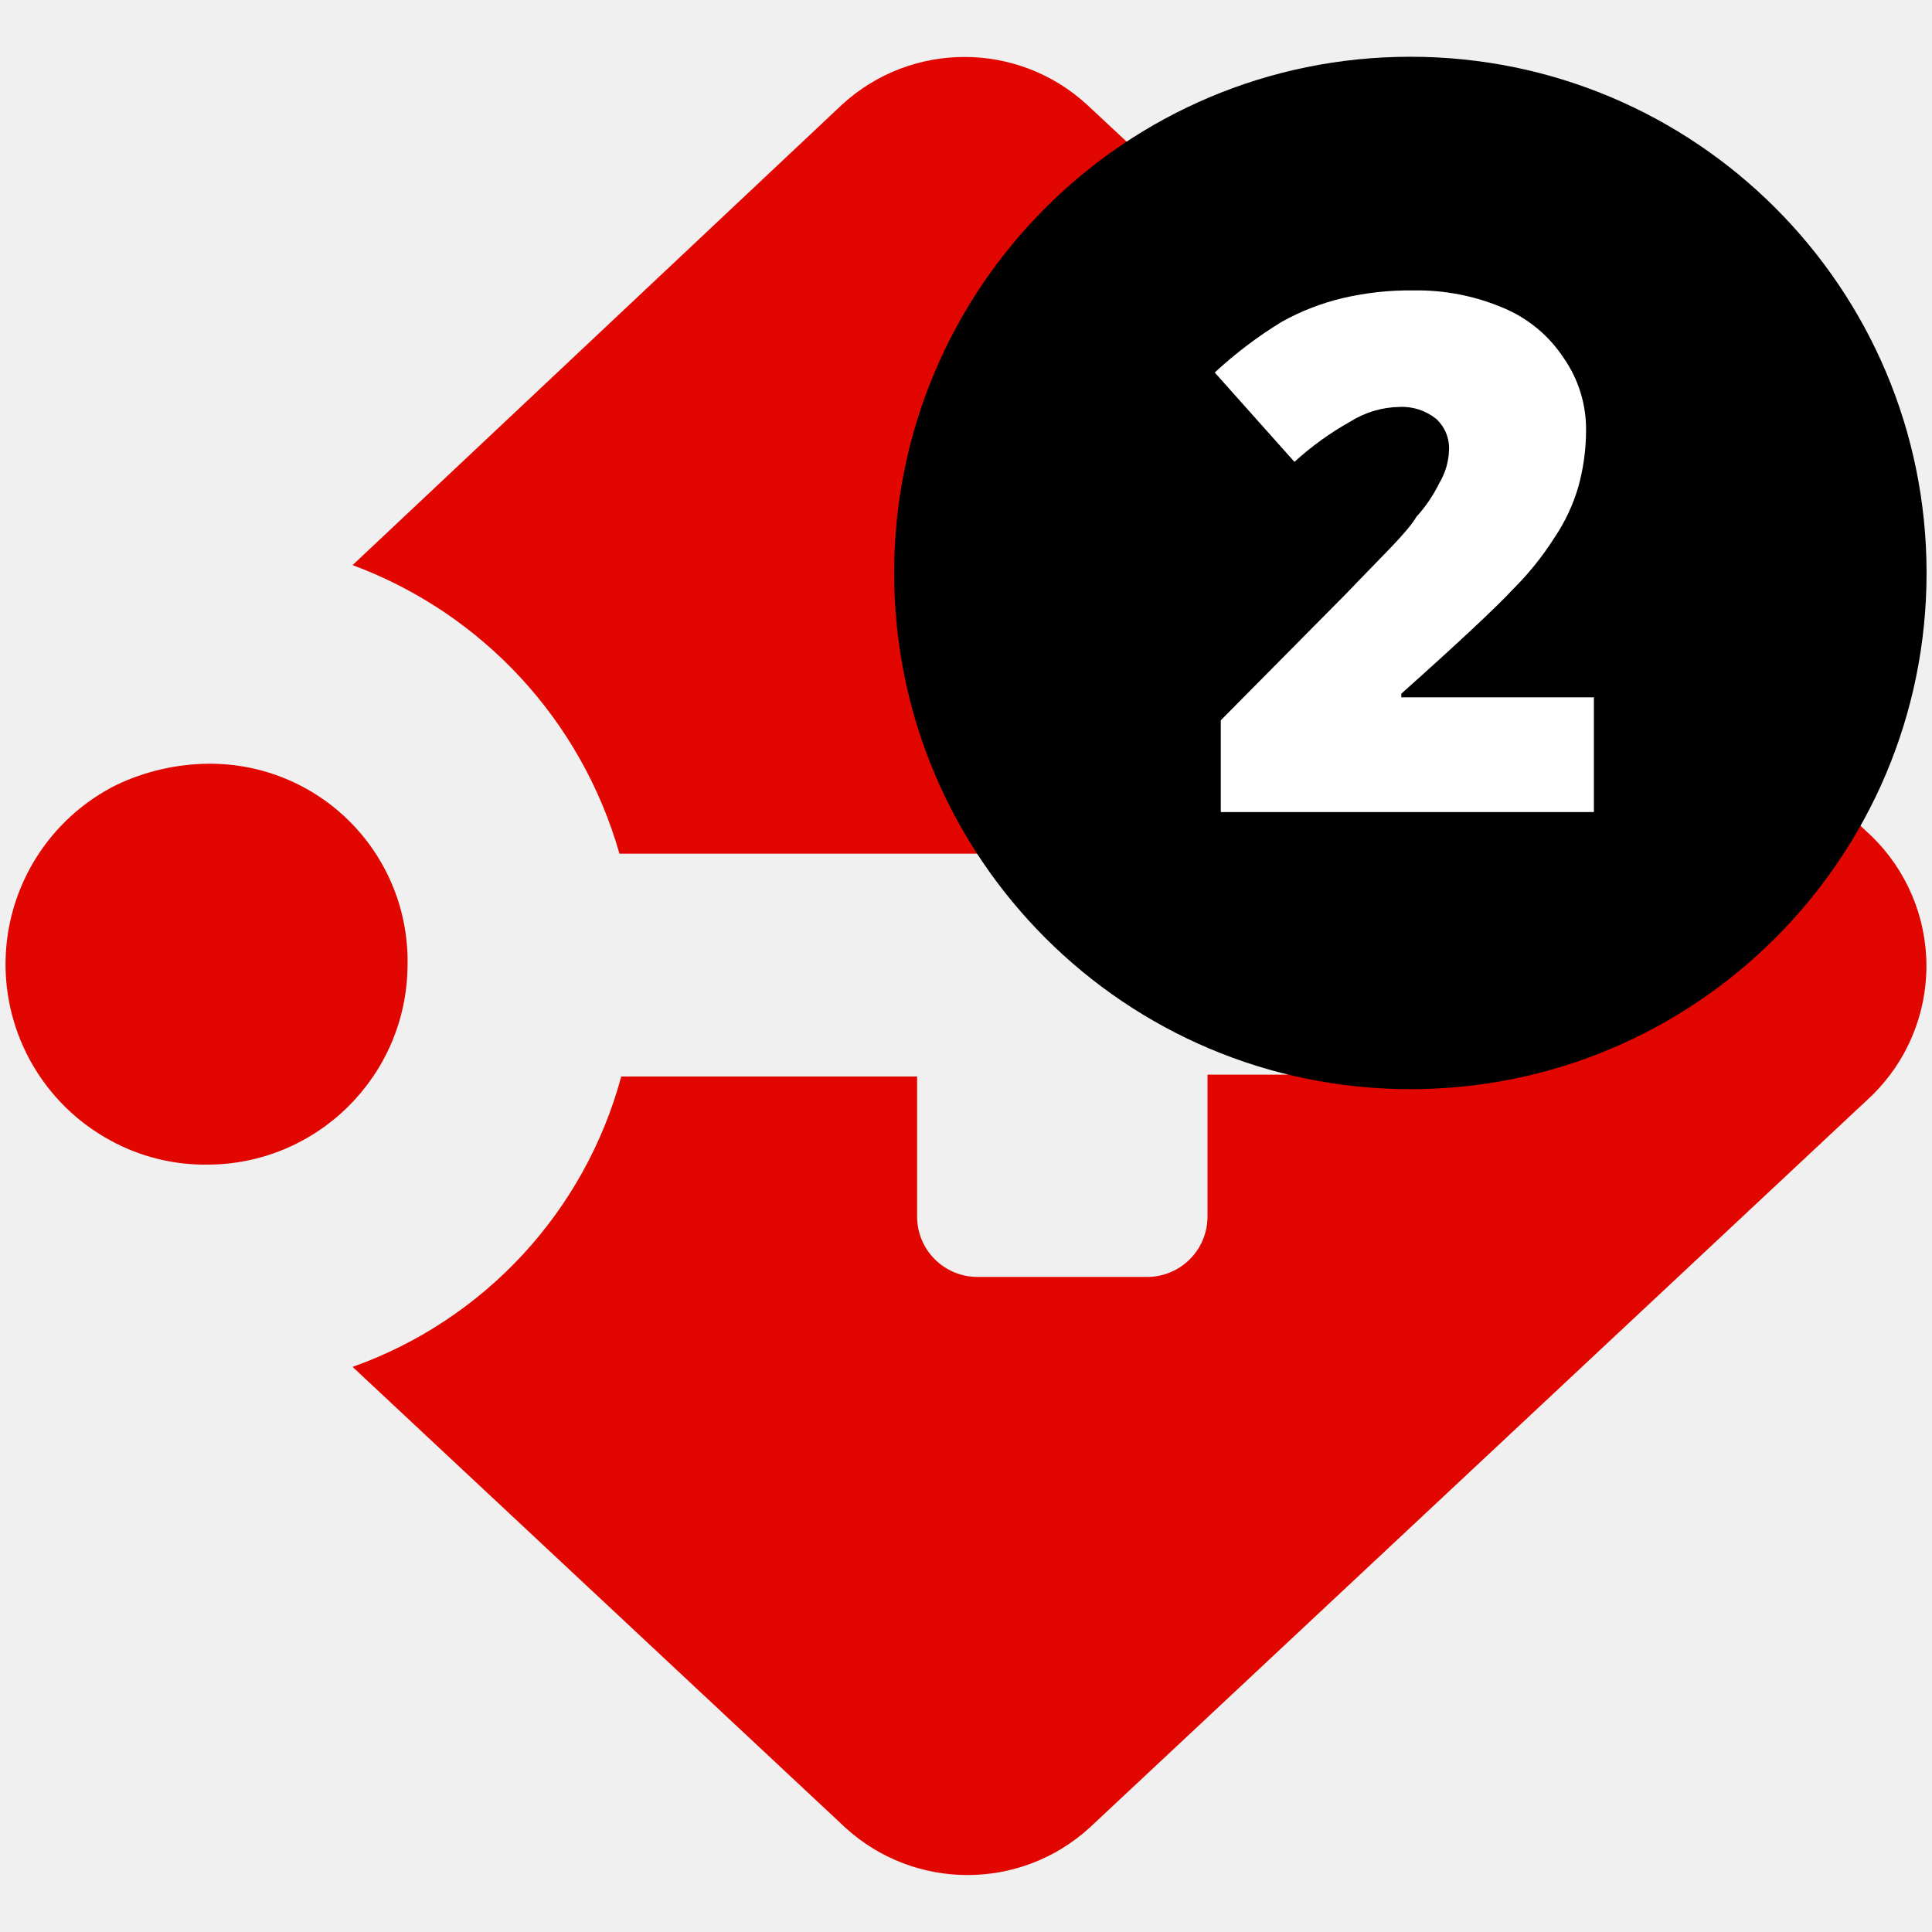
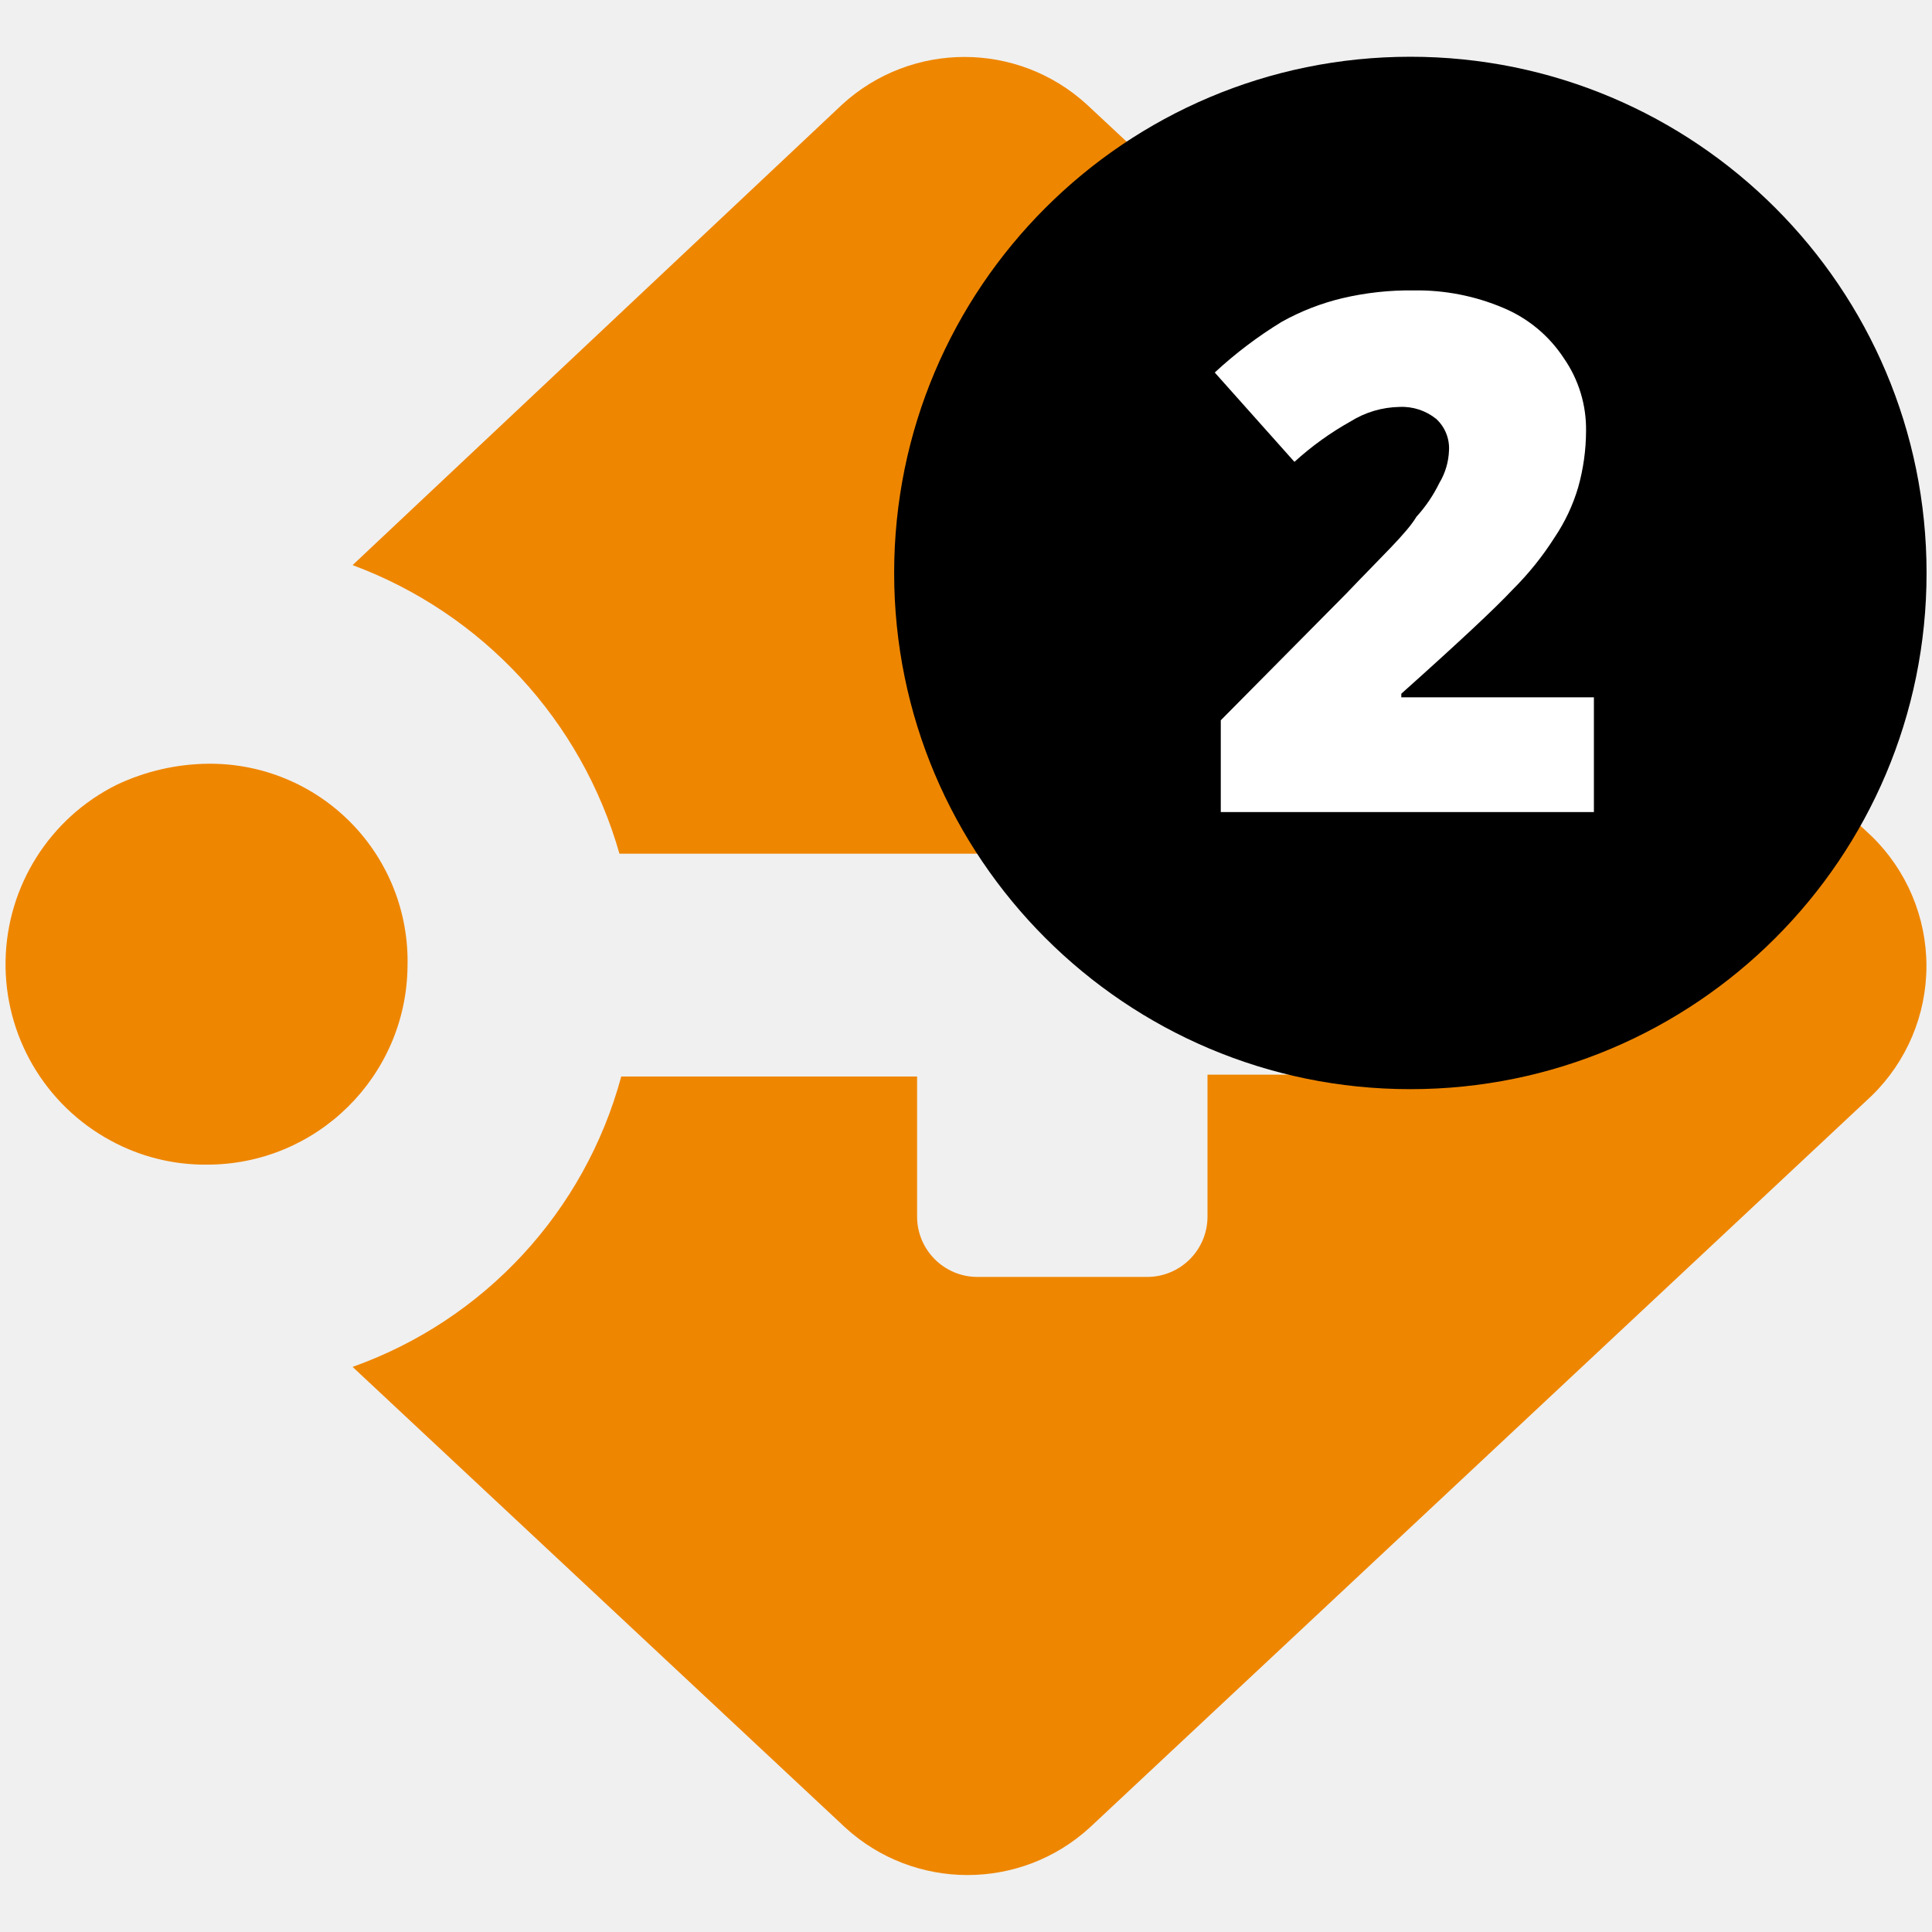
- <svg xmlns="http://www.w3.org/2000/svg" viewBox="0 0 32 32">
-   <defs>
-     <style>.cls-1{fill:#e10600;}.cls-2{fill:#fff;}.cls-3{fill:none;}</style>
+ <svg xmlns="http://www.w3.org/2000/svg" viewBox="0 0 32 32" version="1.1" id="svg19">
+   <defs id="defs4">
+     <style id="style2">.cls-1{fill:#e10600;}.cls-2{fill:#fff;}.cls-3{fill:none;}</style>
  </defs>
-   <g id="Layer_2" data-name="Layer 2">
-     <g id="Layer_1-2" data-name="Layer 1">
-       <g id="Logo-badge-_2" data-name="Logo-badge-#2">
-         <path class="cls-1" d="M31,13.85,18,1.73a3,3,0,0,0-4.05,0L5.84,9.36a7.2,7.2,0,0,1,4.42,4.78h11a1,1,0,0,1,1,1v1.66a1,1,0,0,1-1,1H20v2.35a1,1,0,0,1-1,1H16.19a1,1,0,0,1-1-1V17.83H10.29a7.06,7.06,0,0,1-4.45,4.81L14,30.27a3,3,0,0,0,4.05,0L31,18.15A3,3,0,0,0,31,13.85Z" />
-         <circle cx="23.36" cy="9.49" r="8.55" />
-         <path class="cls-2" d="M26.4,13.45H20.22V11.93l2.08-2.1c.59-.62,1-1,1.16-1.27A2.38,2.38,0,0,0,23.84,8,1.12,1.12,0,0,0,24,7.46a.66.66,0,0,0-.21-.52.9.9,0,0,0-.61-.2,1.58,1.58,0,0,0-.81.24,5,5,0,0,0-.93.67L20.12,6.17a7,7,0,0,1,1.11-.84,3.94,3.94,0,0,1,1-.39,4.88,4.88,0,0,1,1.19-.13,3.65,3.65,0,0,1,1.48.29,2.22,2.22,0,0,1,1,.83,2.06,2.06,0,0,1,.37,1.21,3.48,3.48,0,0,1-.13.93,3,3,0,0,1-.39.83,5,5,0,0,1-.7.87c-.28.3-.9.88-1.84,1.72v.06H26.4Z" />
-         <path class="cls-1" d="M3.45,12.65A3.62,3.62,0,0,0,1.93,13a3.32,3.32,0,0,0-.1,5.89,3.26,3.26,0,0,0,1.59.4A3.32,3.32,0,0,0,6.75,16,3.27,3.27,0,0,0,3.45,12.65Z" />
-         <rect class="cls-3" width="32" height="32" />
-       </g>
-     </g>
-   </g>
+   <path class="cls-1" d="M 31,13.85 18,1.73 a 3,3 0 0 0 -4.05,0 L 5.84,9.36 a 7.2,7.2 0 0 1 4.42,4.78 h 11 a 1,1 0 0 1 1,1 v 1.66 a 1,1 0 0 1 -1,1 H 20 v 2.35 a 1,1 0 0 1 -1,1 h -2.81 a 1,1 0 0 1 -1,-1 v -2.32 h -4.9 A 7.06,7.06 0 0 1 5.84,22.64 L 14,30.27 a 3,3 0 0 0 4.05,0 L 31,18.15 a 3,3 0 0 0 0,-4.3 z" id="path6" style="fill:#ef8600;fill-opacity:1" />
+   <circle cx="23.36" cy="9.49" r="8.55" id="circle8" />
+   <path class="cls-2" d="m 26.4,13.45 h -6.18 v -1.52 l 2.08,-2.1 c 0.59,-0.62 1,-1 1.16,-1.27 A 2.38,2.38 0 0 0 23.84,8 1.12,1.12 0 0 0 24,7.46 0.66,0.66 0 0 0 23.79,6.94 0.9,0.9 0 0 0 23.18,6.74 1.58,1.58 0 0 0 22.37,6.98 5,5 0 0 0 21.44,7.65 L 20.12,6.17 a 7,7 0 0 1 1.11,-0.84 3.94,3.94 0 0 1 1,-0.39 4.88,4.88 0 0 1 1.19,-0.13 3.65,3.65 0 0 1 1.48,0.29 2.22,2.22 0 0 1 1,0.83 2.06,2.06 0 0 1 0.37,1.21 3.48,3.48 0 0 1 -0.13,0.93 3,3 0 0 1 -0.39,0.83 5,5 0 0 1 -0.7,0.87 c -0.28,0.3 -0.9,0.88 -1.84,1.72 v 0.06 h 3.19 z" id="path10" />
+   <path class="cls-1" d="M 3.45,12.65 A 3.62,3.62 0 0 0 1.93,13 3.32,3.32 0 0 0 1.83,18.89 3.26,3.26 0 0 0 3.42,19.29 3.32,3.32 0 0 0 6.75,16 3.27,3.27 0 0 0 3.45,12.65 Z" id="path12" style="fill:#ef8600;fill-opacity:1" />
+   <rect class="cls-3" width="32" height="32" id="rect14" x="0" y="0" />
</svg>
